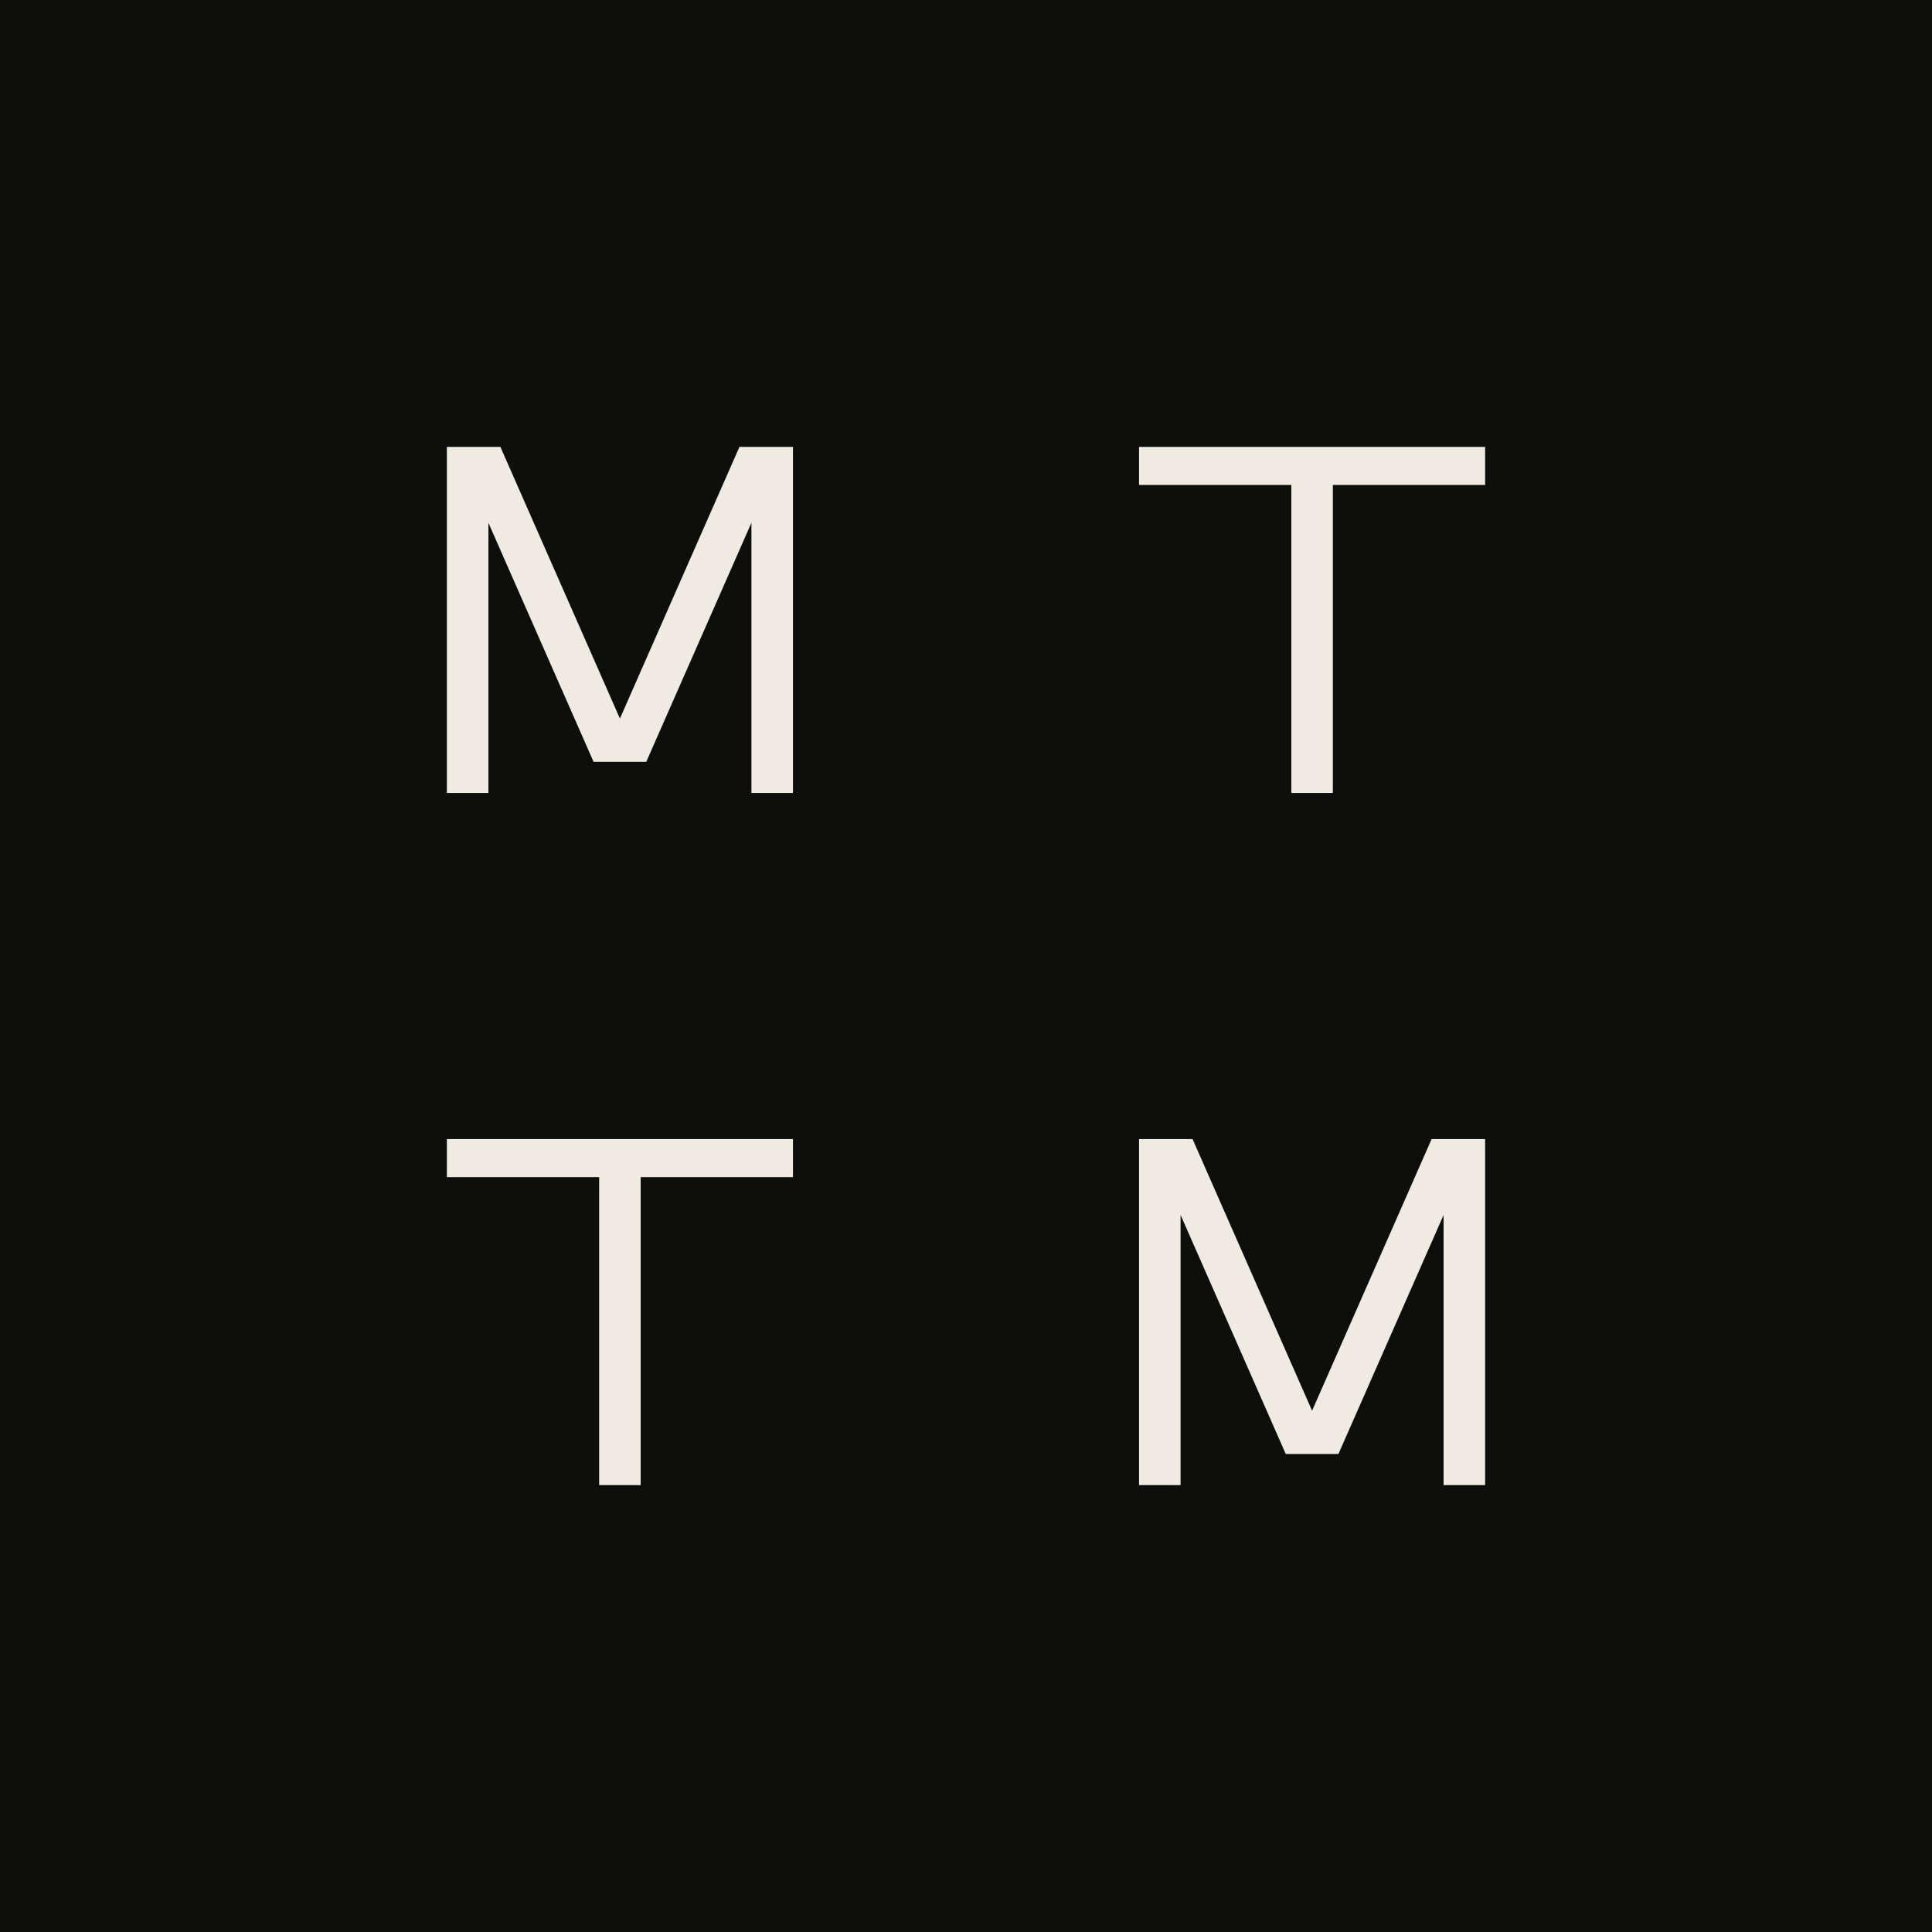
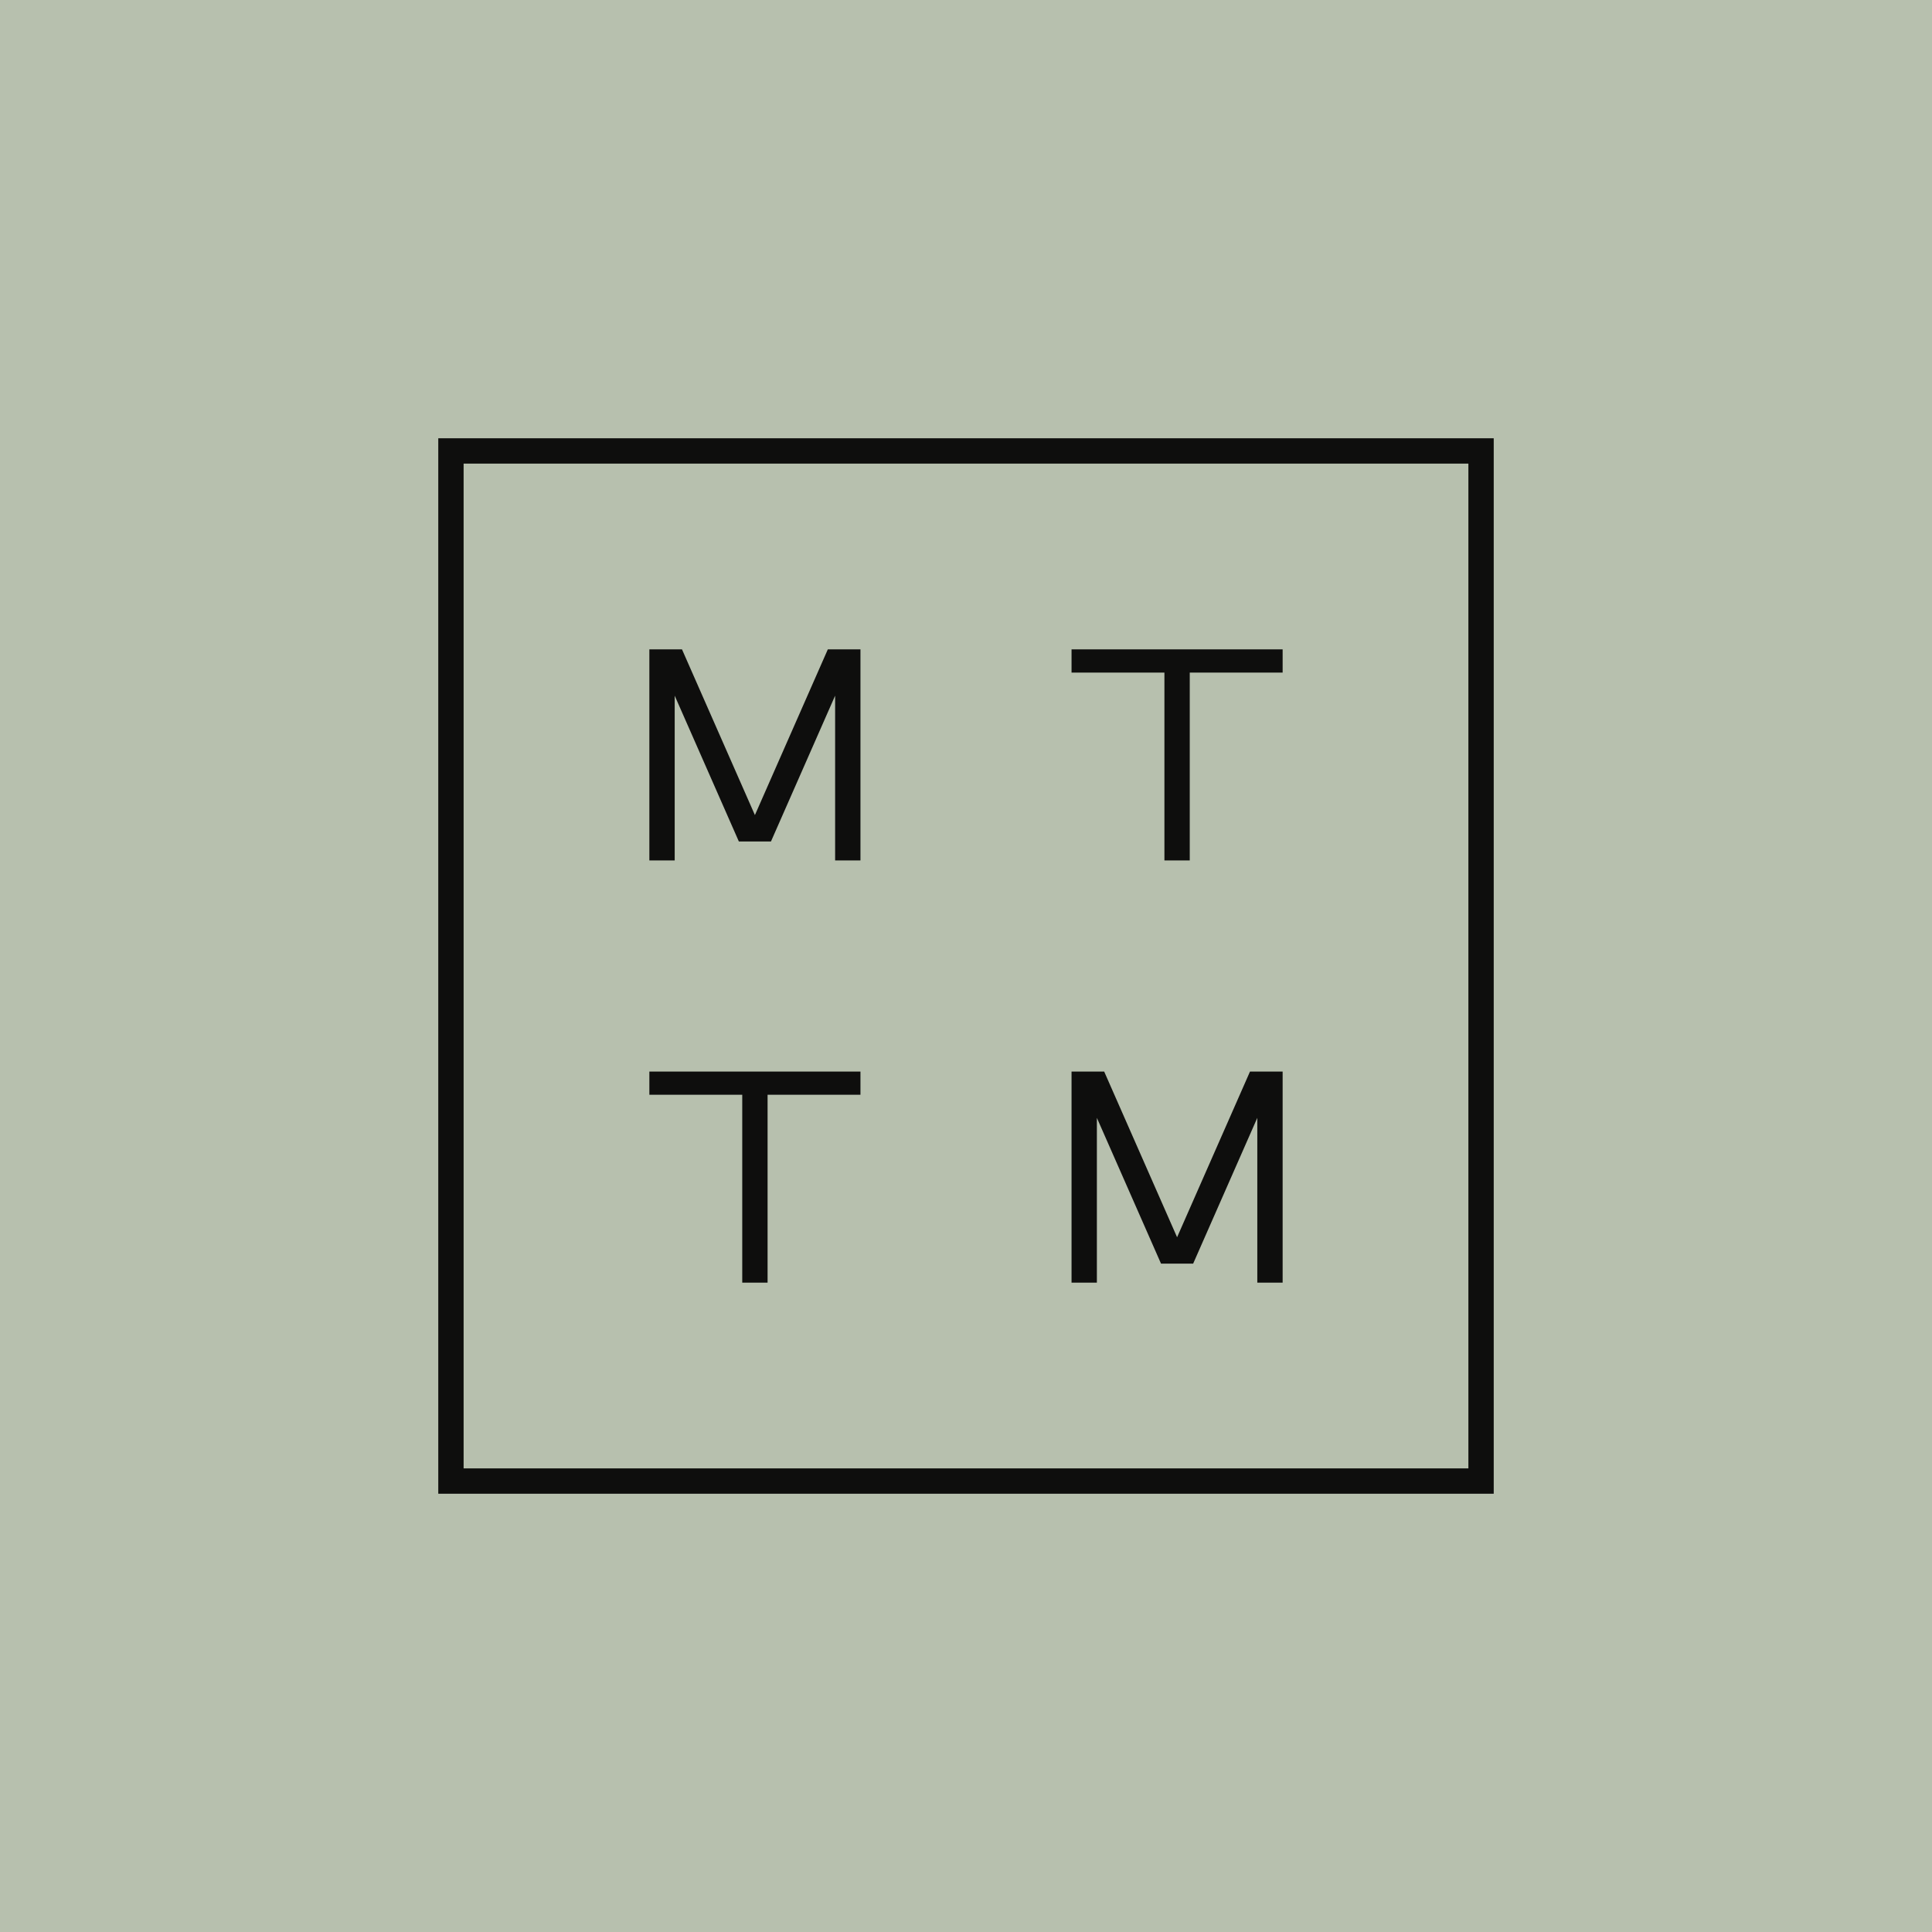
- <svg xmlns="http://www.w3.org/2000/svg" viewBox="0 0 1080 1080" width="1080" height="1080" role="img" aria-label="MTTM profile avatar">
-   <rect width="1080" height="1080" fill="#0E0E0D" />
-   <path fill="#EFEBE3" d="M249.8 443.27H273.02V292.24L331.81 425.86H361.26L420.05 292.24V443.27H443.27V249.8H413.36L346.54 401.68L279.71 249.8H249.8Z M636.73 271.08H721.86V443.27H745.07V271.08H830.2V249.8H636.73Z M249.8 658.01H334.93V830.2H358.14V658.01H443.27V636.73H249.8Z M636.73 830.2H659.95V679.17L718.74 812.78H748.19L806.98 679.17V830.2H830.2V636.73H800.29L733.46 788.61L666.64 636.73H636.73Z" />
+ <svg xmlns="http://www.w3.org/2000/svg" viewBox="0 0 1080 1080" width="1080" height="1080" role="img" aria-label="Profile avatar">
+   <rect width="1080" height="1080" fill="#B7C0AE" />
+   <rect x="252.08" y="252.08" width="575.84" height="575.84" fill="none" stroke="#0E0E0D" stroke-width="14.16" />
+   <path fill="#0E0E0D" d="M363 481H377.16V388.88L413.02 470.38H430.98L466.84 388.88V481H481V363H462.76L422 455.63L381.24 363H363Z M599 375.98H650.92V481H665.08V375.98H717V363H599Z M363 611.98H414.92V717H429.08V611.98H481V599H363Z M599 717H613.16V624.88L649.02 706.38H666.98L702.84 624.88V717H717V599H698.76L658 691.63L617.24 599H599Z" />
</svg>
